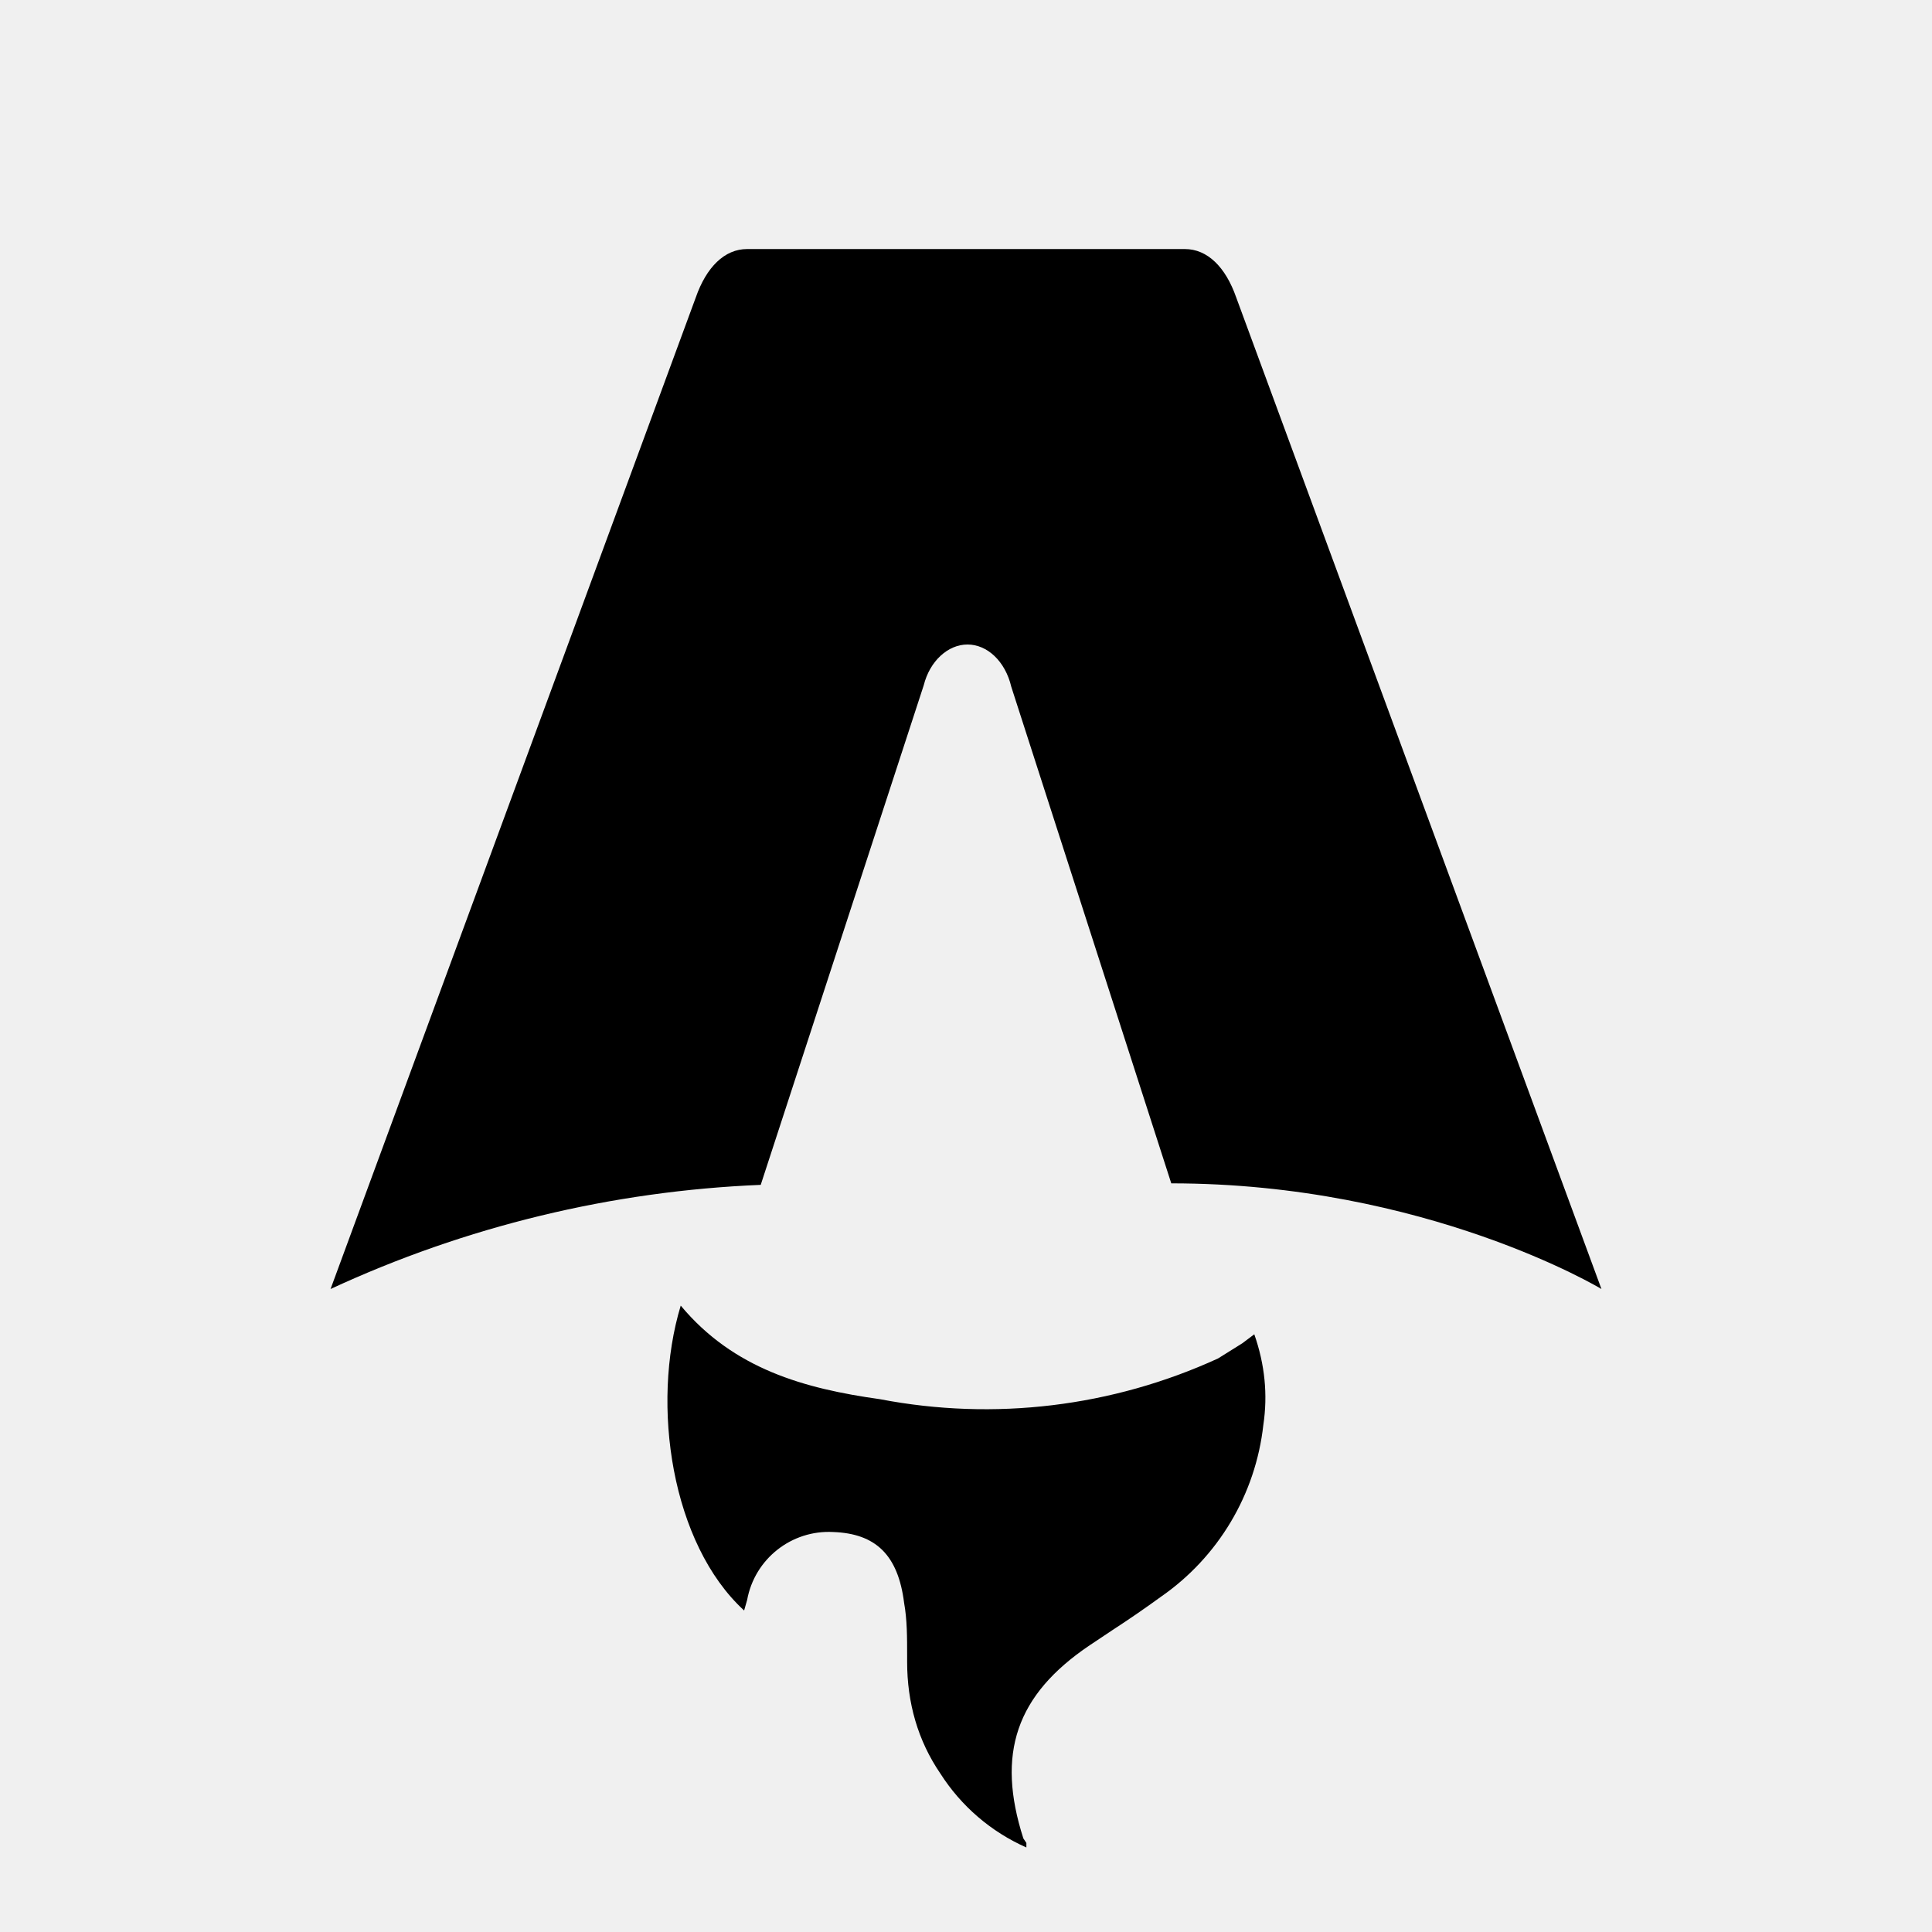
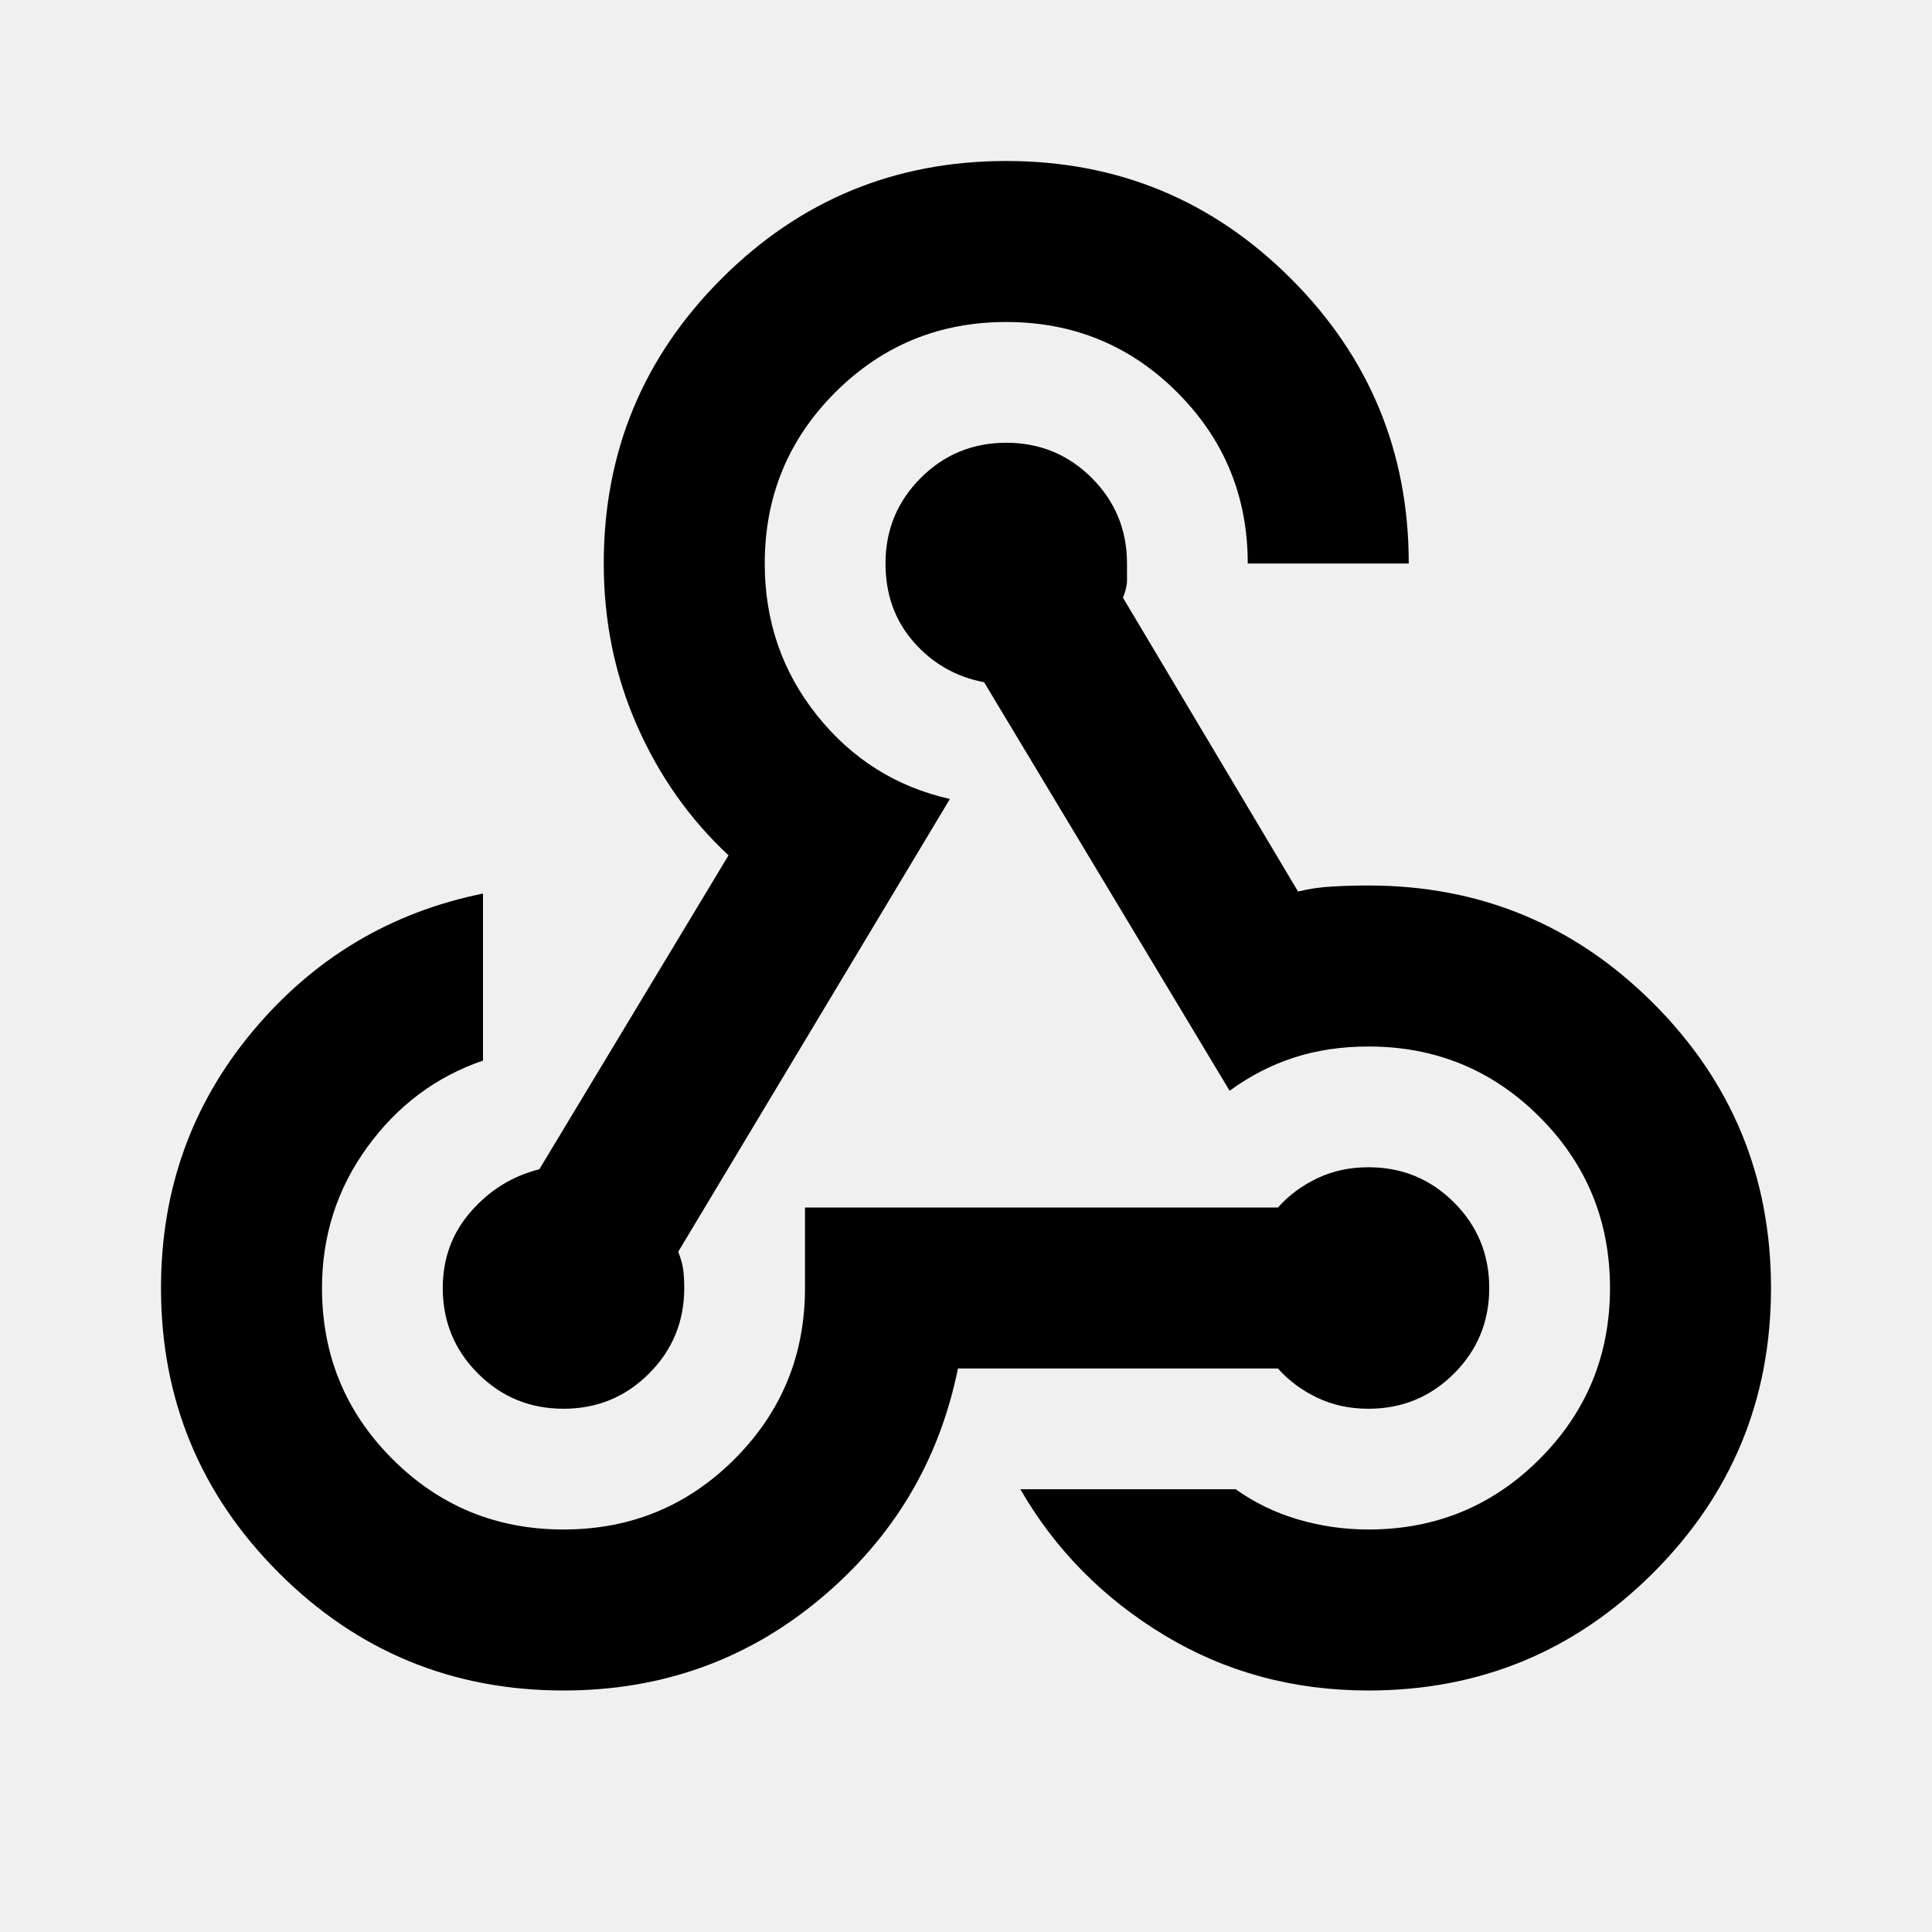
- <svg xmlns="http://www.w3.org/2000/svg" fill="none" viewBox="0 0 128 128">
+ <svg xmlns="http://www.w3.org/2000/svg" viewBox="0 -960 960 960">
  <path d="M50.4 78.5a75.1 75.1 0 0 0-28.5 6.9l24.2-65.7c.7-2 1.9-3.2 3.4-3.2h29c1.5 0 2.7 1.2 3.4 3.2l24.2 65.7s-11.6-7-28.5-7L67 45.5c-.4-1.7-1.6-2.8-2.9-2.8-1.3 0-2.5 1.1-2.9 2.7L50.4 78.5Zm-1.1 28.2Zm-4.2-20.2c-2 6.6-.6 15.8 4.2 20.2a17.5 17.5 0 0 1 .2-.7 5.5 5.5 0 0 1 5.7-4.5c2.8.1 4.3 1.5 4.7 4.7.2 1.1.2 2.3.2 3.5v.4c0 2.7.7 5.2 2.2 7.4a13 13 0 0 0 5.7 4.9v-.3l-.2-.3c-1.8-5.6-.5-9.5 4.4-12.8l1.5-1a73 73 0 0 0 3.2-2.2 16 16 0 0 0 6.8-11.4c.3-2 .1-4-.6-6l-.8.6-1.6 1a37 37 0 0 1-22.4 2.7c-5-.7-9.7-2-13.2-6.2Z" />
+   <path d="M280-120q-83 0-141.5-58.5T80-320q0-73 45.5-127.5T240-516v83q-35 12-57.5 43T160-320q0 50 35 85t85 35q50 0 85-35t35-85v-40h235q8-9 19.5-14.5T680-380q25 0 42.5 17.5T740-320q0 25-17.5 42.5T680-260q-14 0-25.5-5.5T635-280H476q-14 69-68.5 114.5T280-120Zm400 0q-56 0-101.5-27.5T507-220h107q14 10 31 15t35 5q50 0 85-35t35-85q0-50-35-85t-85-35q-20 0-37 5.5T611-418L489-621q-21-4-35-20t-14-39q0-25 17.5-42.5T500-740q25 0 42.5 17.5T560-680v8.5q0 3.5-2 8.5l87 146q8-2 17-2.5t18-.5q83 0 141.5 58.5T880-320q0 83-58.5 141.5T680-120ZM280-260q-25 0-42.5-17.5T220-320q0-22 14-38t34-21l94-156q-29-27-45.5-64.5T300-680q0-83 58.5-141.5T500-880q83 0 141.5 58.5T700-680h-80q0-50-35-85t-85-35q-50 0-85 35t-35 85q0 43 26 75.5t66 41.5L337-338q2 5 2.5 9t.5 9q0 25-17.5 42.5T280-260Z" />
  <style>
-         path { fill: #000; }
-         @media (prefers-color-scheme: dark) {
-             path { fill: #FFF; }
-         }
-     </style>
+     path {
+       fill: #000; /* Color predeterminado para el tema claro */
+     }
+     @media (prefers-color-scheme: dark) {
+       path {
+         fill: #FFF; /* Cambiar color cuando el tema sea oscuro */
+       }
+     }
+   </style>
</svg>
